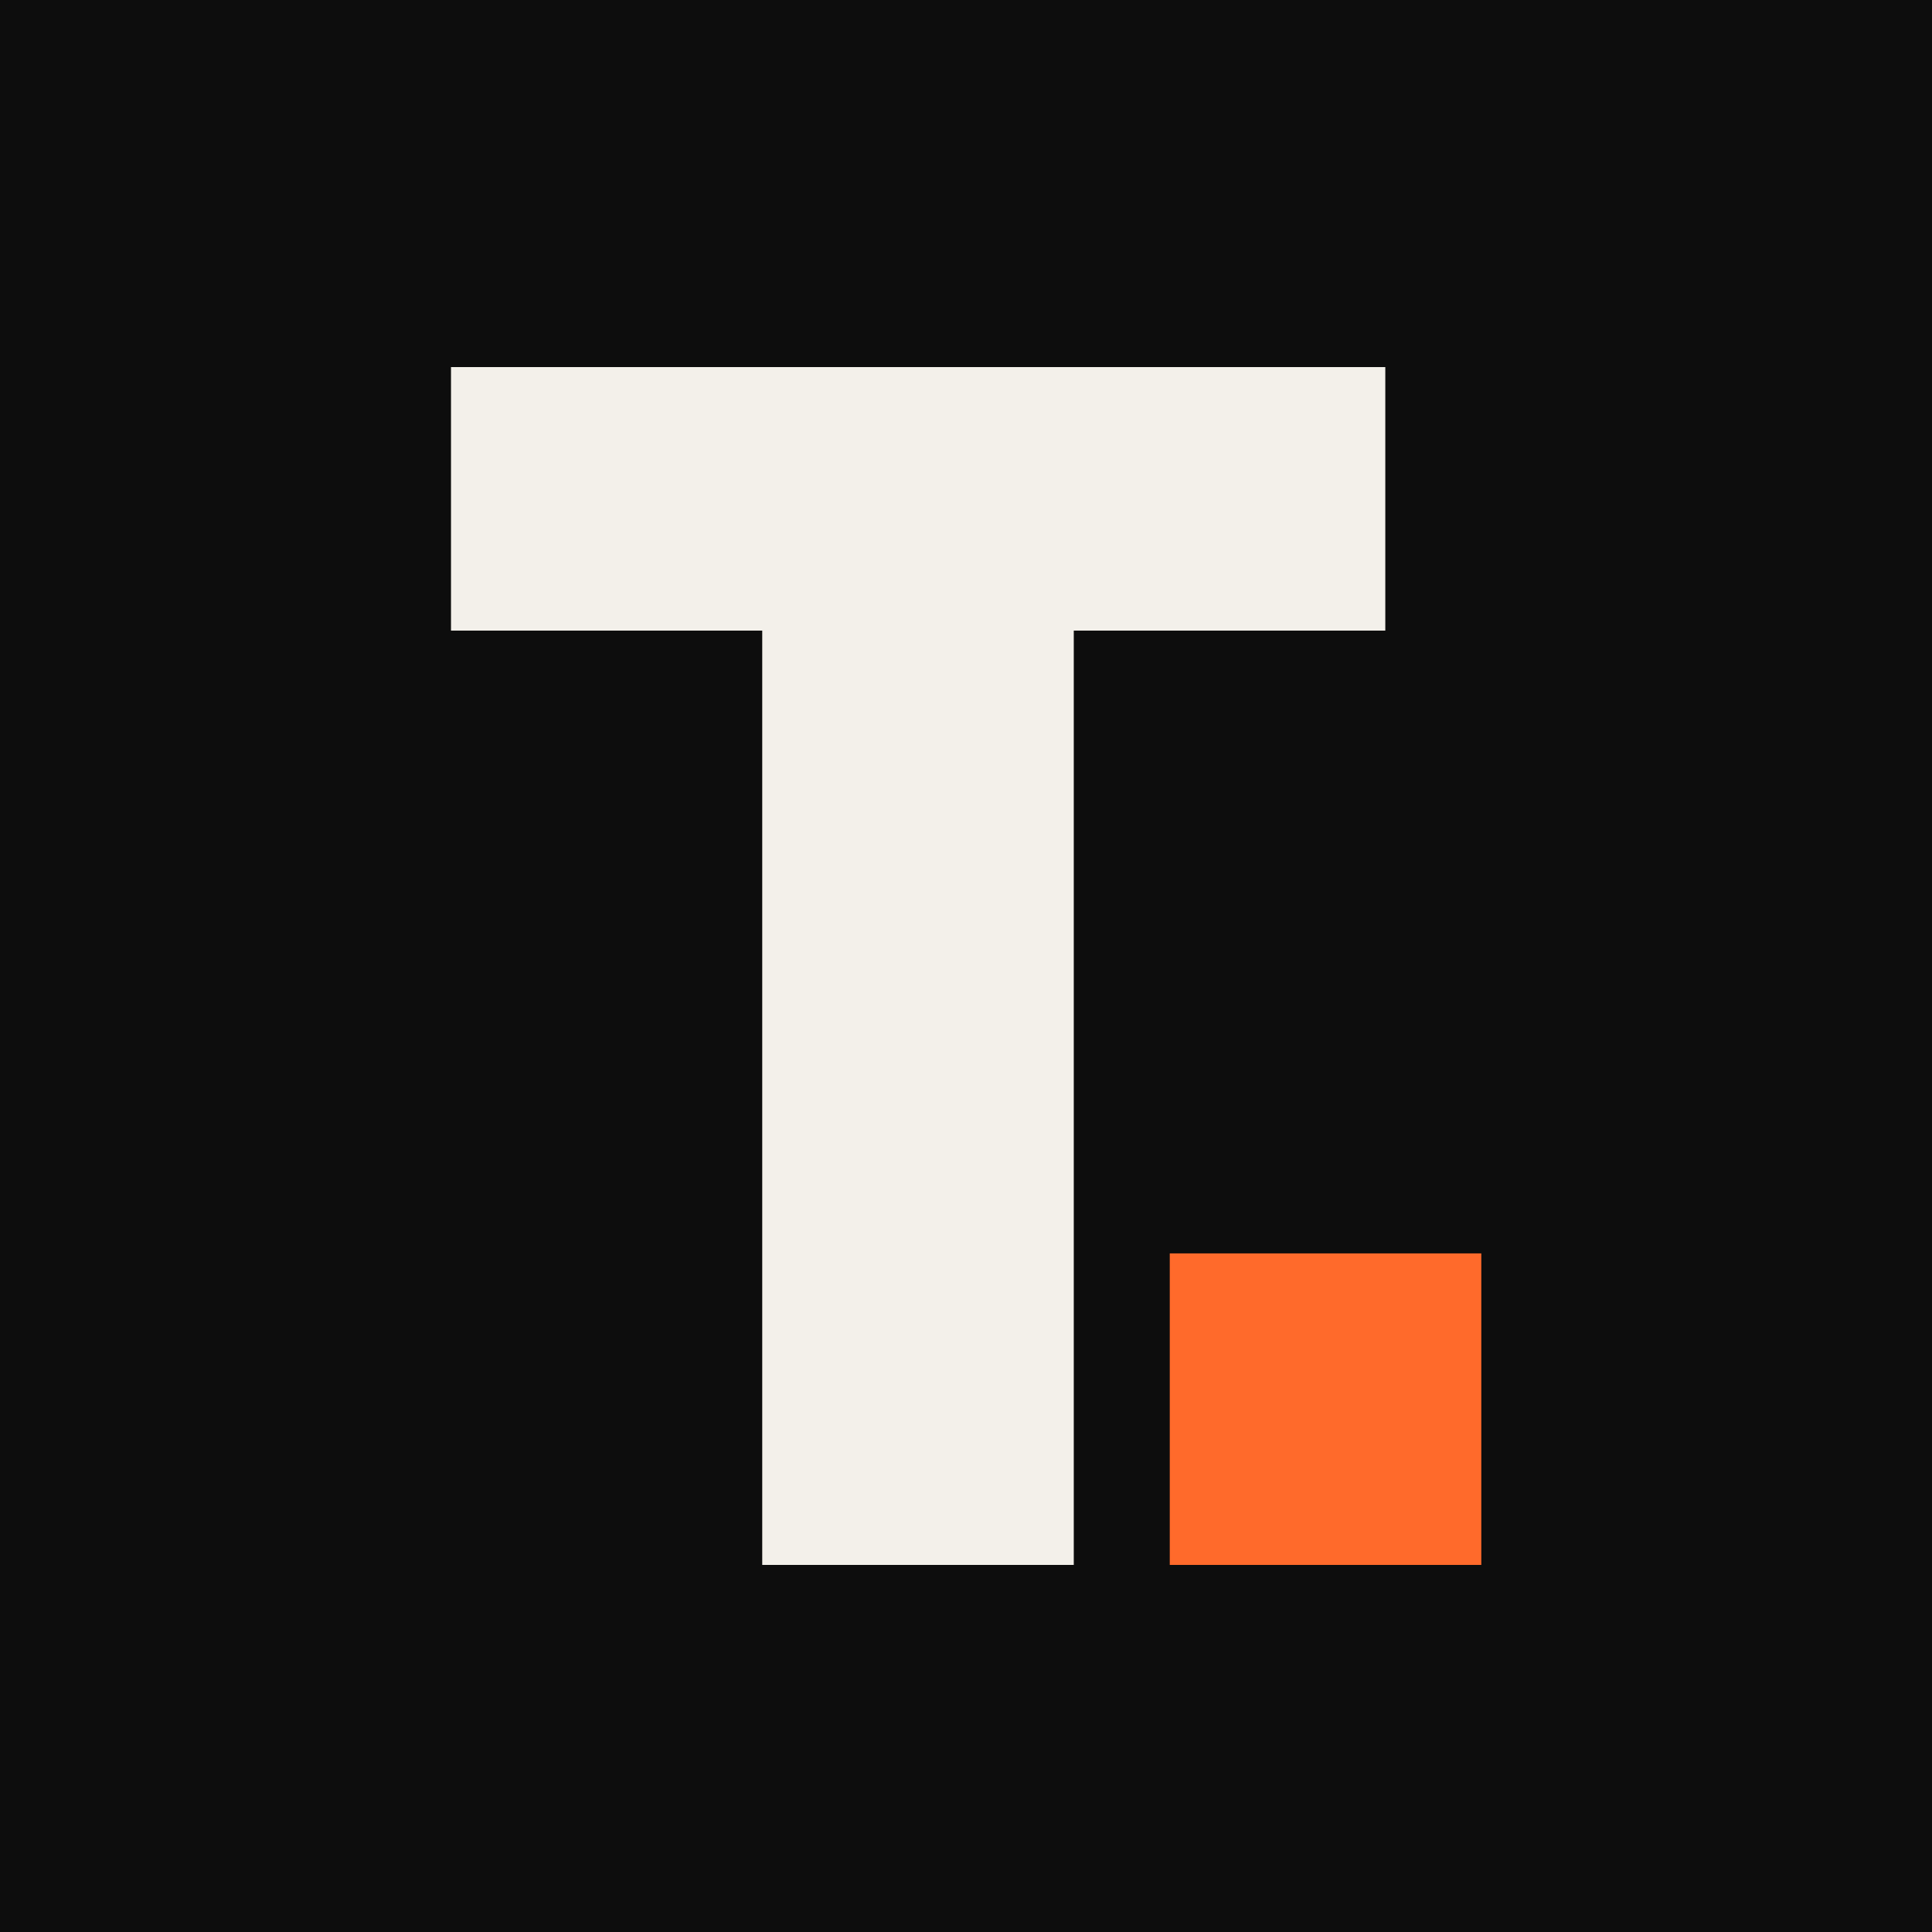
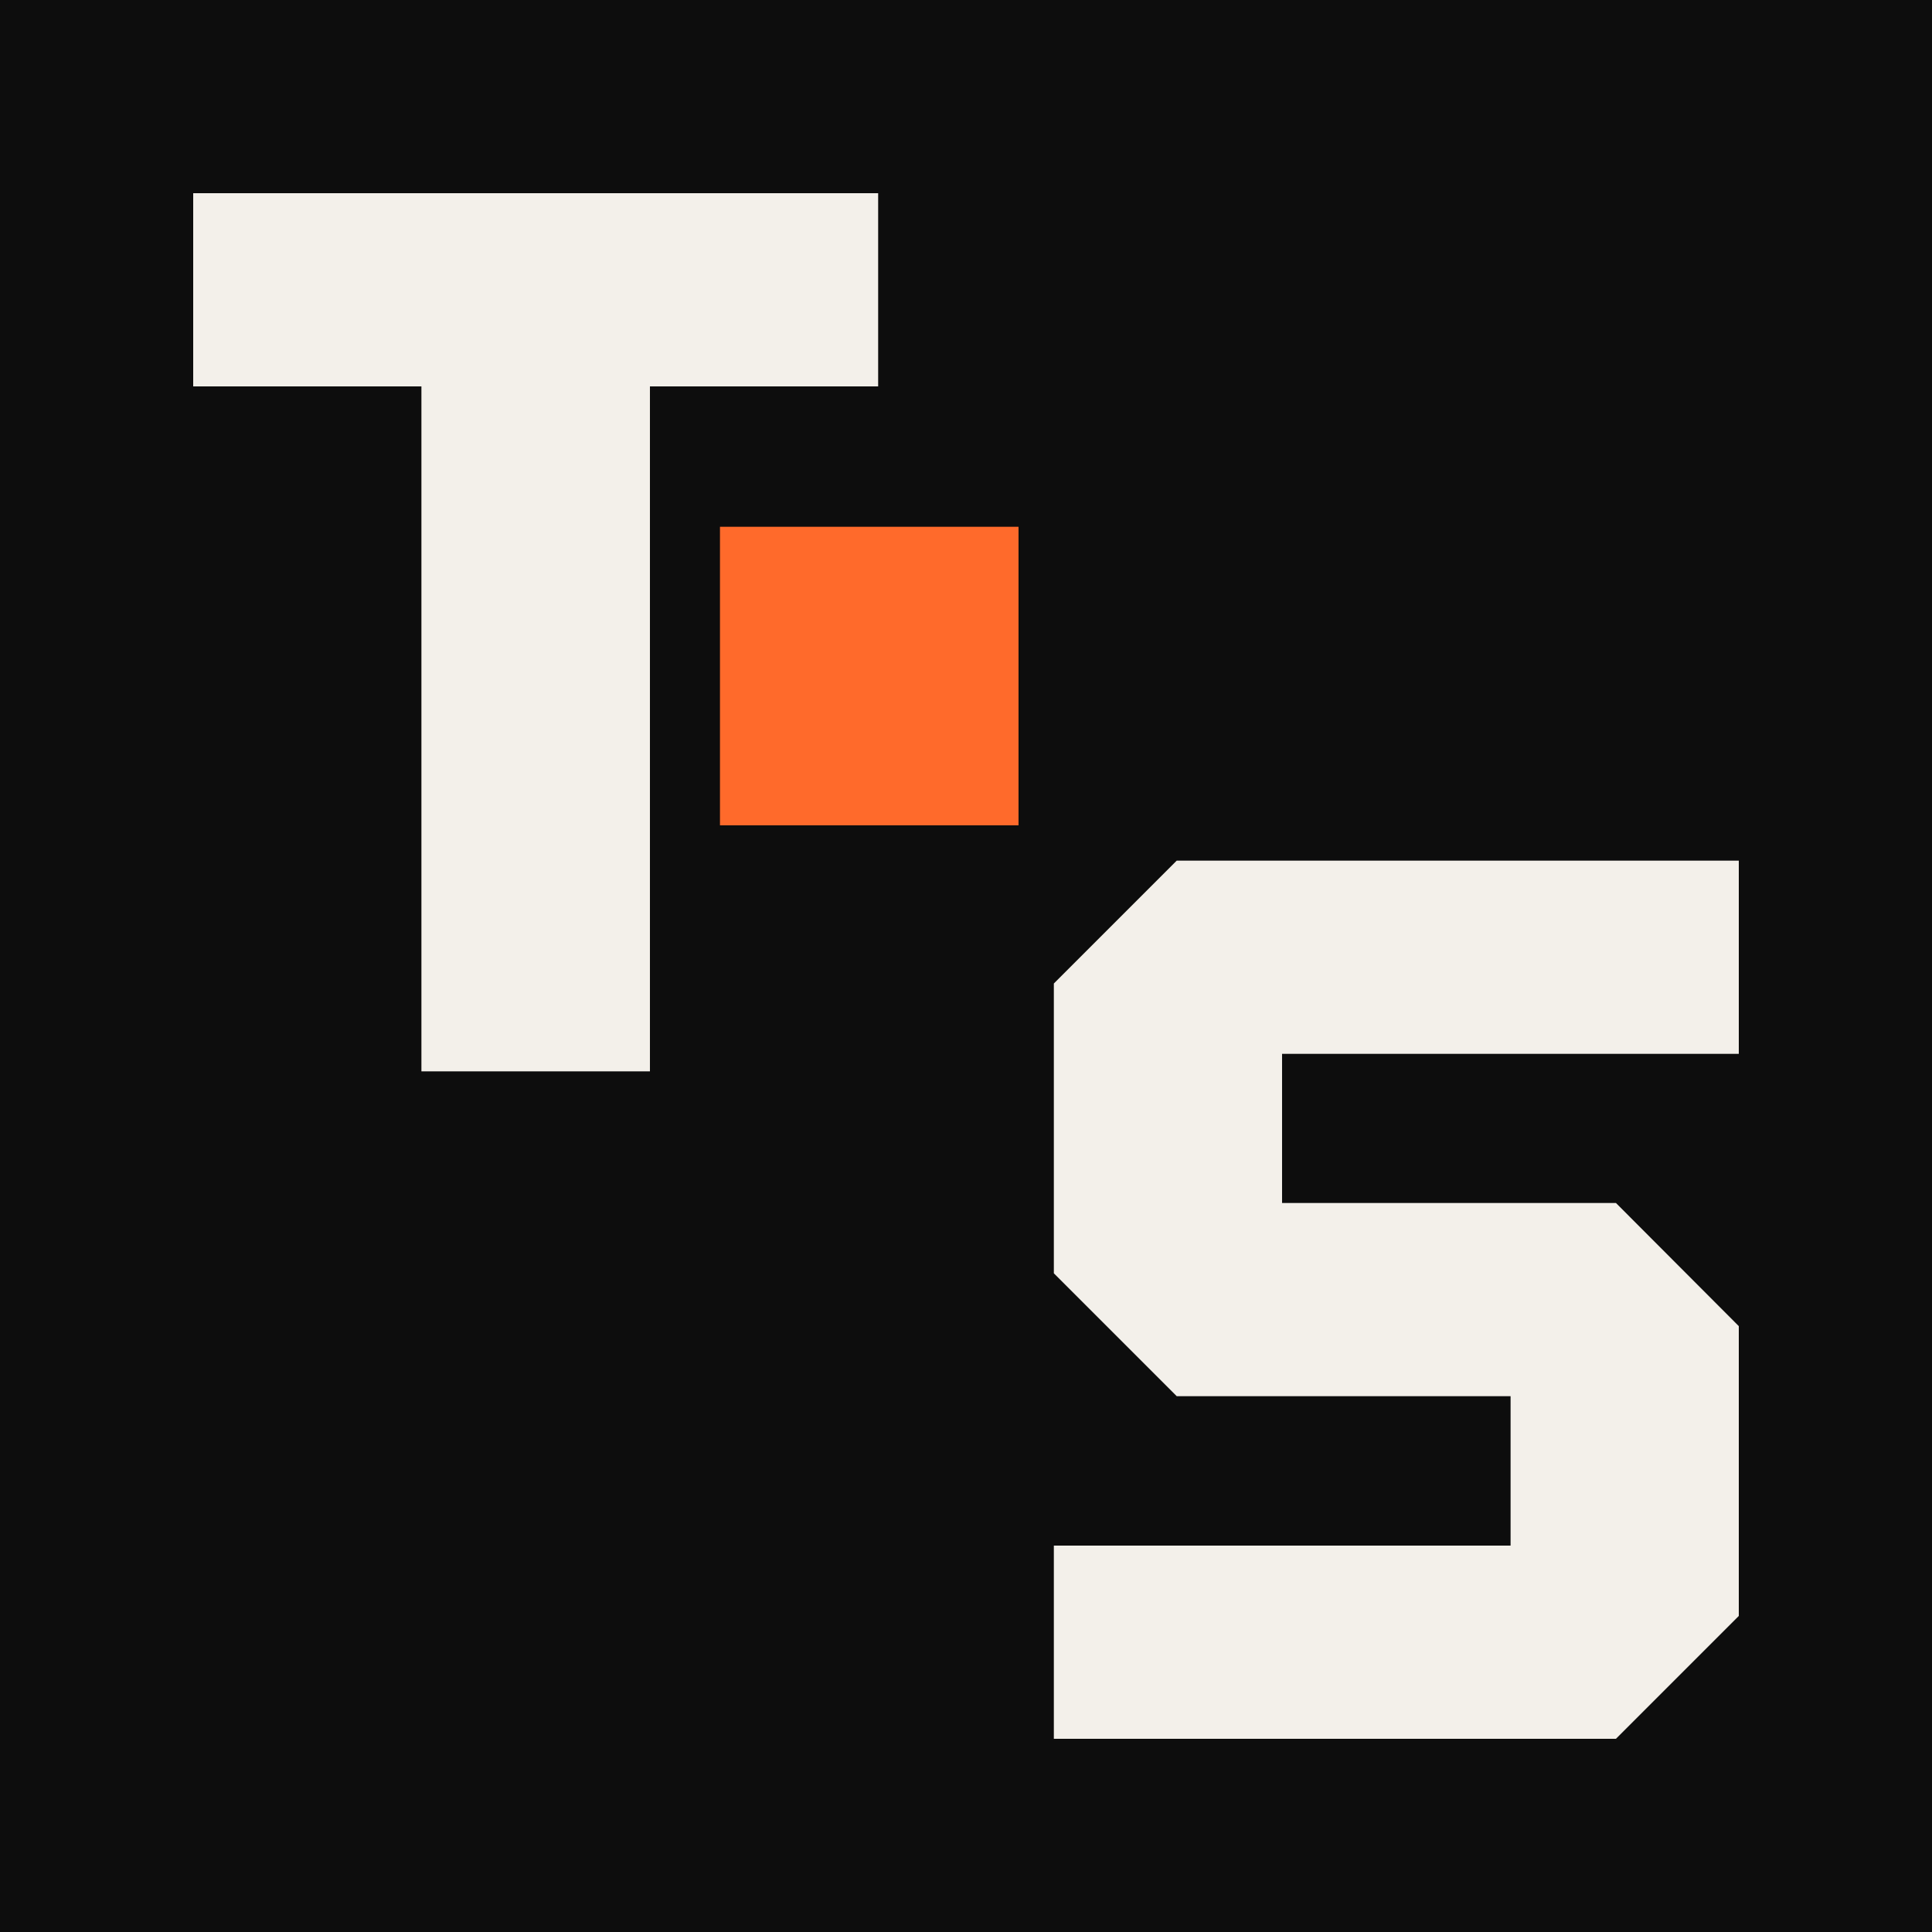
<svg xmlns="http://www.w3.org/2000/svg" viewBox="0 0 64 64" width="64" height="64" role="img" aria-label="THIERRY.">
  <rect width="64" height="64" fill="#0D0D0D" />
-   <path fill="#F3F0EA" fill-rule="evenodd" d="M14.94 12.16L45.89 12.16L45.89 20.89L35.57 20.89L35.57 51.84L25.25 51.84L25.25 20.89L14.94 20.89Z" />
-   <rect x="38.75" y="41.52" width="10.32" height="10.32" fill="#FF6A2B" />
+   <path fill="#F3F0EA" fill-rule="evenodd" d="M6.4 6.4L29.09 6.4L29.09 12.8L21.53 12.8L21.53 35.49L13.96 35.49L13.96 12.8L6.4 12.8ZM38.98 28.51L57.6 28.51L57.6 34.91L42.47 34.91L42.47 39.85L53.53 39.85L57.6 43.93L57.6 53.53L53.53 57.6L34.91 57.6L34.91 51.2L50.04 51.2L50.04 46.25L38.98 46.25L34.91 42.18L34.91 32.58Z" />
+   <rect x="23.85" y="17.45" width="9.89" height="9.89" fill="#FF6A2B" />
</svg>
